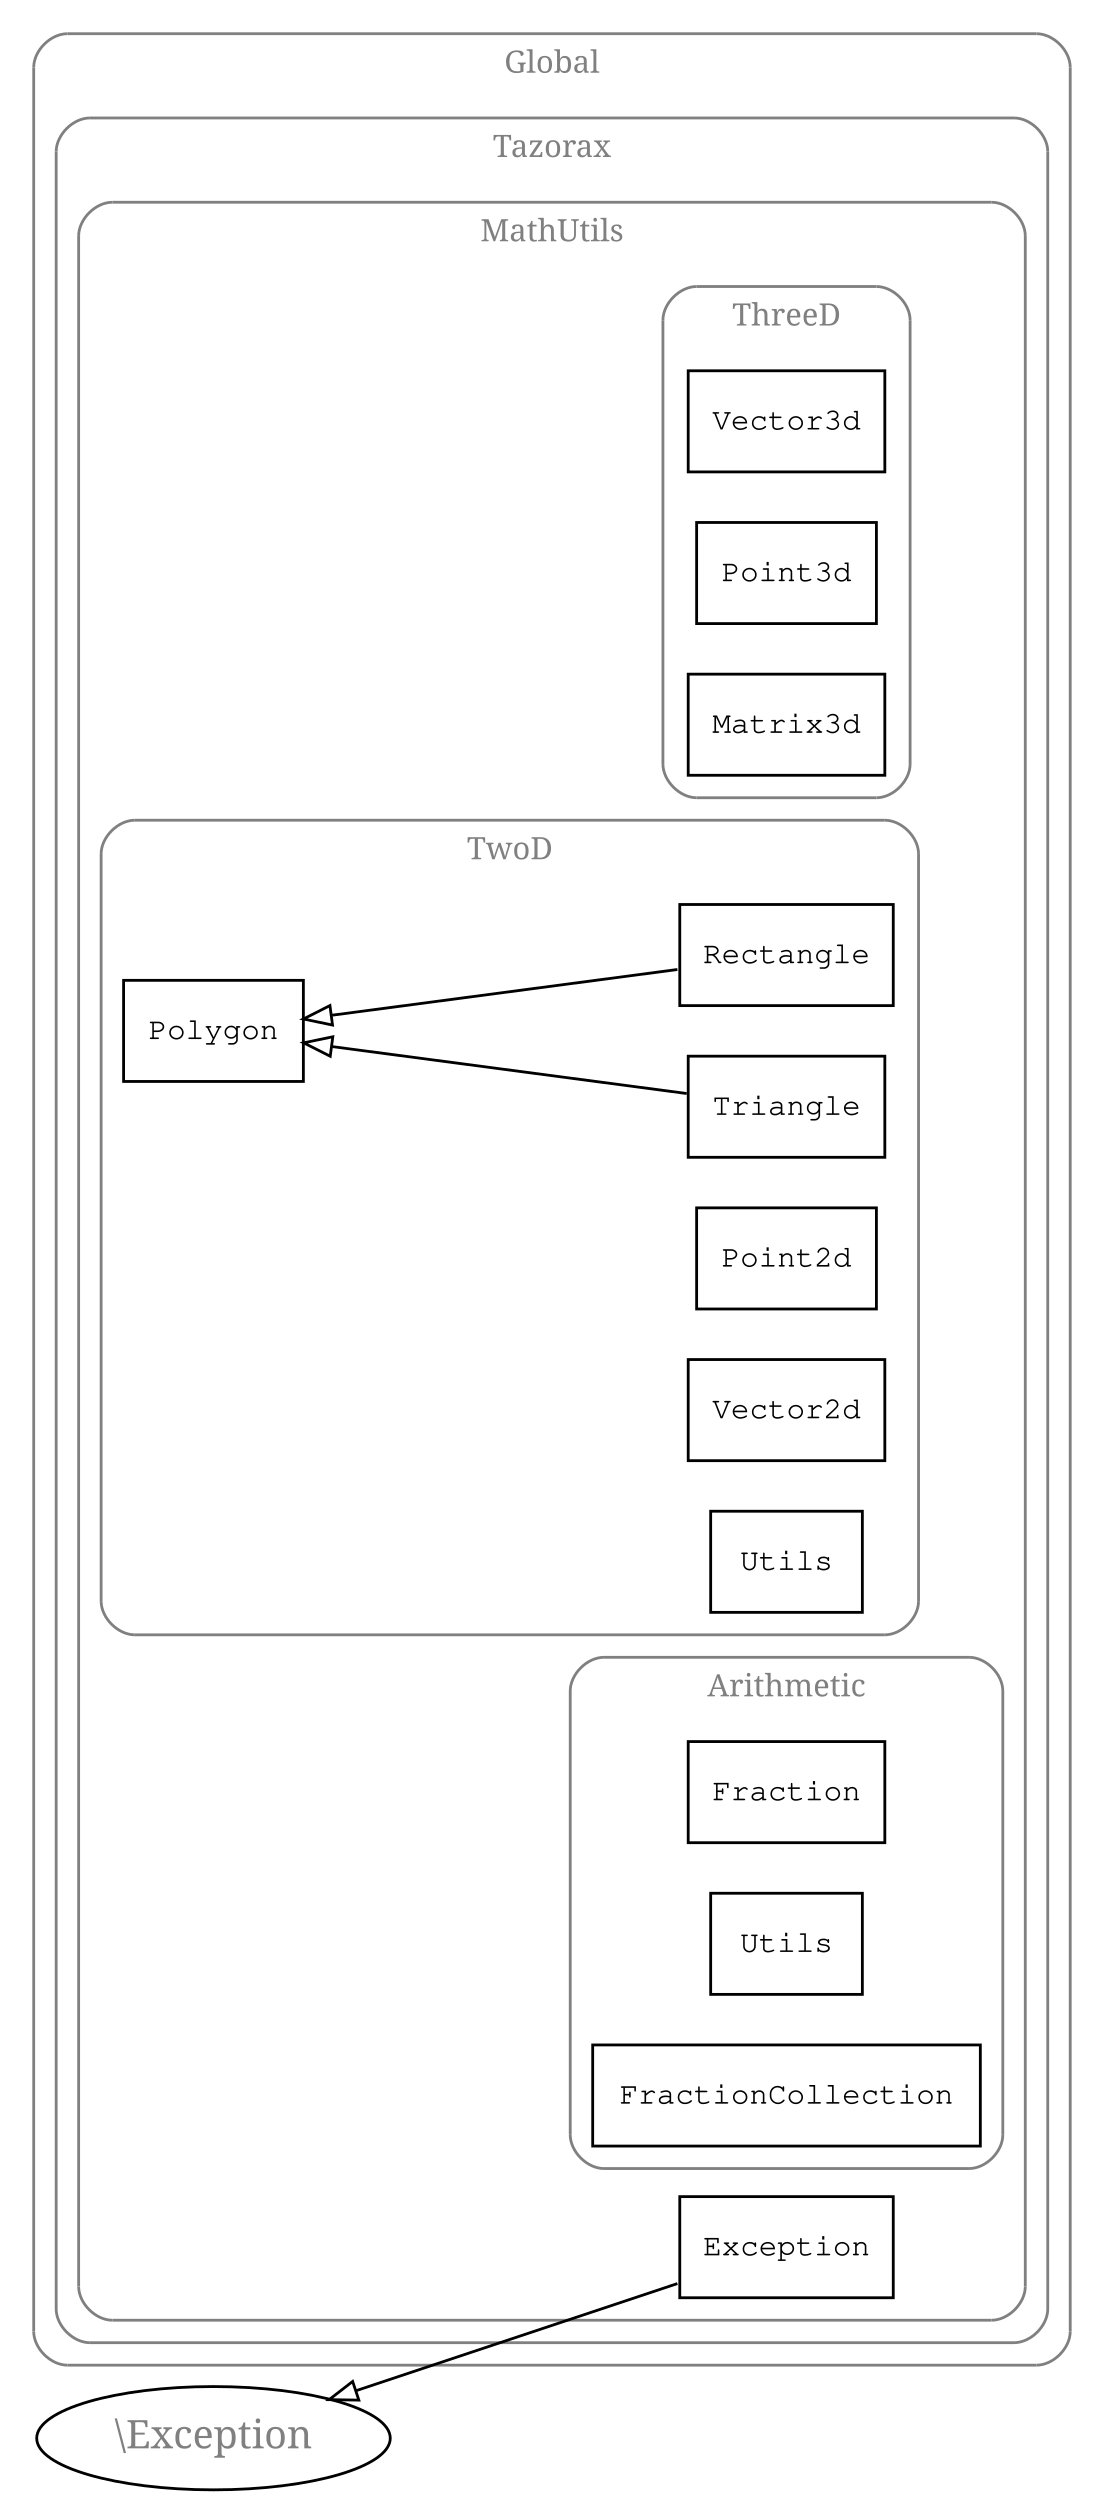
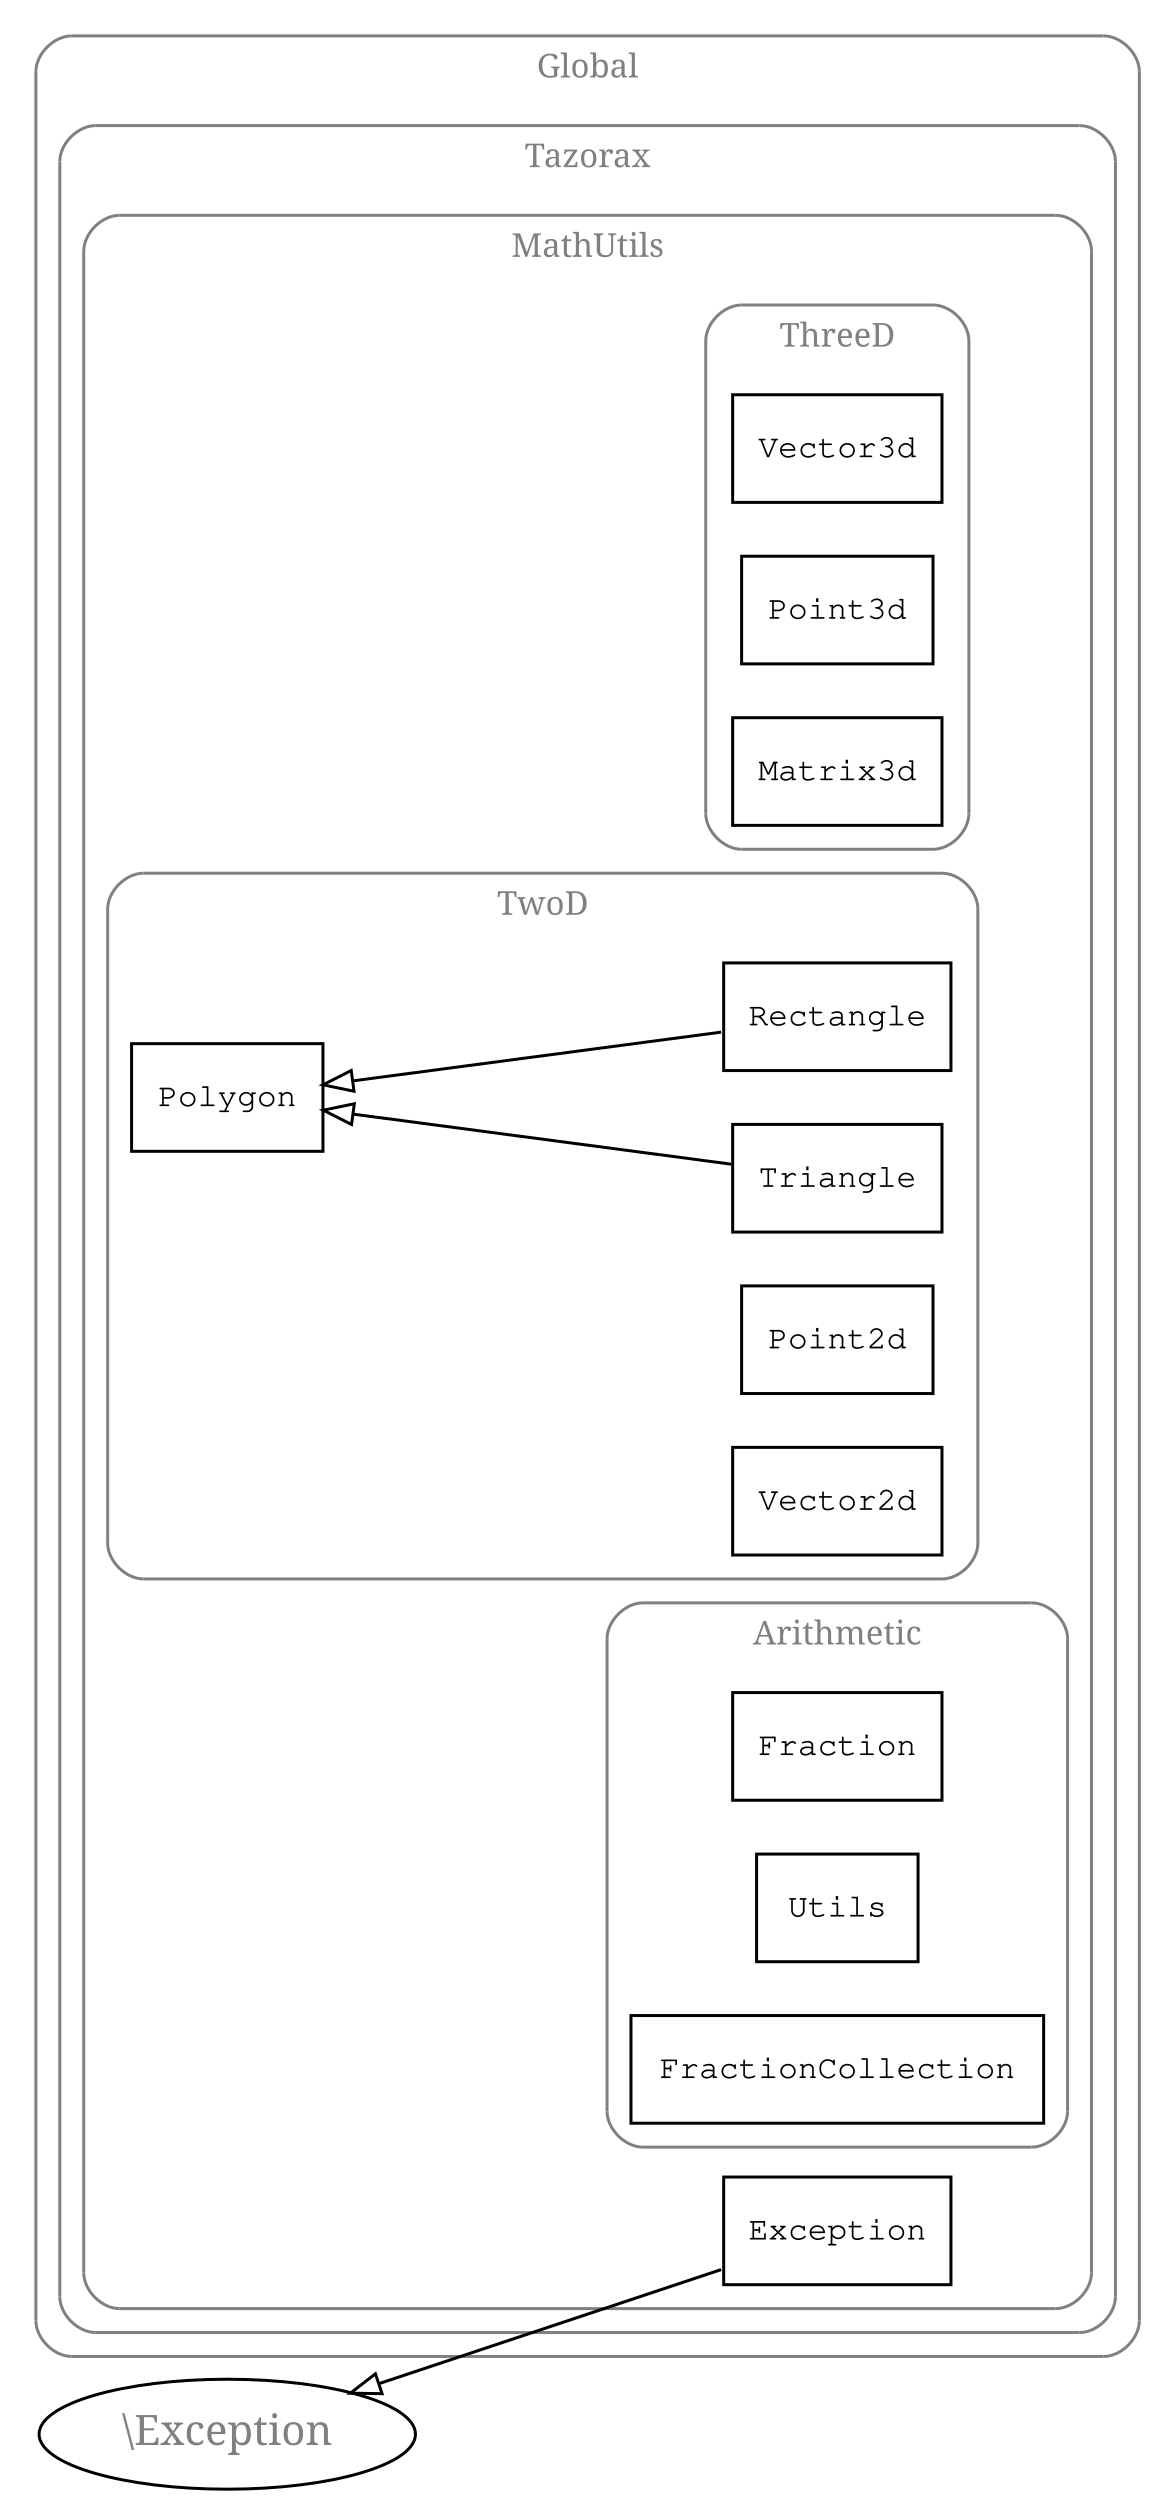
- <svg xmlns="http://www.w3.org/2000/svg" width="393pt" height="890pt" viewBox="0.00 0.00 393.00 890.00">
-   <g id="graph1" class="graph" transform="scale(1 1) rotate(0) translate(4 886)">
-     <polygon fill="white" stroke="white" points="-4,5 -4,-886 390,-886 390,5 -4,5" />
+ <svg xmlns="http://www.w3.org/2000/svg" width="393pt" height="836pt" viewBox="0.00 0.00 393.00 836.00">
+   <g id="graph1" class="graph" transform="scale(1 1) rotate(0) translate(4 832)">
+     <polygon fill="white" stroke="white" points="-4,5 -4,-832 390,-832 390,5 -4,5" />
    <g id="graph2" class="cluster">
      <polyline fill="none" stroke="gray" points="20,-44 365,-44 " />
      <path fill="none" stroke="gray" d="M365,-44C371,-44 377,-50 377,-56" />
-       <polyline fill="none" stroke="gray" points="377,-56 377,-862 " />
-       <path fill="none" stroke="gray" d="M377,-862C377,-868 371,-874 365,-874" />
-       <polyline fill="none" stroke="gray" points="365,-874 20,-874 " />
-       <path fill="none" stroke="gray" d="M20,-874C14,-874 8,-868 8,-862" />
-       <polyline fill="none" stroke="gray" points="8,-862 8,-56 " />
+       <polyline fill="none" stroke="gray" points="377,-56 377,-808 " />
+       <path fill="none" stroke="gray" d="M377,-808C377,-814 371,-820 365,-820" />
+       <polyline fill="none" stroke="gray" points="365,-820 20,-820 " />
+       <path fill="none" stroke="gray" d="M20,-820C14,-820 8,-814 8,-808" />
+       <polyline fill="none" stroke="gray" points="8,-808 8,-56 " />
      <path fill="none" stroke="gray" d="M8,-56C8,-50 14,-44 20,-44" />
-       <text text-anchor="middle" x="192.5" y="-860.1" font-family="Times Roman,serif" font-size="11.00" fill="gray">Global</text>
+       <text text-anchor="middle" x="192.5" y="-806.1" font-family="Times Roman,serif" font-size="11.00" fill="gray">Global</text>
    </g>
    <g id="graph3" class="cluster">
      <polyline fill="none" stroke="gray" points="28,-52 357,-52 " />
      <path fill="none" stroke="gray" d="M357,-52C363,-52 369,-58 369,-64" />
-       <polyline fill="none" stroke="gray" points="369,-64 369,-832 " />
-       <path fill="none" stroke="gray" d="M369,-832C369,-838 363,-844 357,-844" />
-       <polyline fill="none" stroke="gray" points="357,-844 28,-844 " />
-       <path fill="none" stroke="gray" d="M28,-844C22,-844 16,-838 16,-832" />
-       <polyline fill="none" stroke="gray" points="16,-832 16,-64 " />
+       <polyline fill="none" stroke="gray" points="369,-64 369,-778 " />
+       <path fill="none" stroke="gray" d="M369,-778C369,-784 363,-790 357,-790" />
+       <polyline fill="none" stroke="gray" points="357,-790 28,-790 " />
+       <path fill="none" stroke="gray" d="M28,-790C22,-790 16,-784 16,-778" />
+       <polyline fill="none" stroke="gray" points="16,-778 16,-64 " />
      <path fill="none" stroke="gray" d="M16,-64C16,-58 22,-52 28,-52" />
-       <text text-anchor="middle" x="192.5" y="-830.1" font-family="Times Roman,serif" font-size="11.00" fill="gray">Tazorax</text>
+       <text text-anchor="middle" x="192.5" y="-776.1" font-family="Times Roman,serif" font-size="11.00" fill="gray">Tazorax</text>
    </g>
    <g id="graph4" class="cluster">
      <polyline fill="none" stroke="gray" points="36,-60 349,-60 " />
      <path fill="none" stroke="gray" d="M349,-60C355,-60 361,-66 361,-72" />
-       <polyline fill="none" stroke="gray" points="361,-72 361,-802 " />
-       <path fill="none" stroke="gray" d="M361,-802C361,-808 355,-814 349,-814" />
-       <polyline fill="none" stroke="gray" points="349,-814 36,-814 " />
-       <path fill="none" stroke="gray" d="M36,-814C30,-814 24,-808 24,-802" />
-       <polyline fill="none" stroke="gray" points="24,-802 24,-72 " />
+       <polyline fill="none" stroke="gray" points="361,-72 361,-748 " />
+       <path fill="none" stroke="gray" d="M361,-748C361,-754 355,-760 349,-760" />
+       <polyline fill="none" stroke="gray" points="349,-760 36,-760 " />
+       <path fill="none" stroke="gray" d="M36,-760C30,-760 24,-754 24,-748" />
+       <polyline fill="none" stroke="gray" points="24,-748 24,-72 " />
      <path fill="none" stroke="gray" d="M24,-72C24,-66 30,-60 36,-60" />
-       <text text-anchor="middle" x="192.5" y="-800.1" font-family="Times Roman,serif" font-size="11.00" fill="gray">MathUtils</text>
+       <text text-anchor="middle" x="192.5" y="-746.1" font-family="Times Roman,serif" font-size="11.00" fill="gray">MathUtils</text>
    </g>
    <g id="graph5" class="cluster">
-       <polyline fill="none" stroke="gray" points="244,-602 308,-602 " />
-       <path fill="none" stroke="gray" d="M308,-602C314,-602 320,-608 320,-614" />
-       <polyline fill="none" stroke="gray" points="320,-614 320,-772 " />
-       <path fill="none" stroke="gray" d="M320,-772C320,-778 314,-784 308,-784" />
-       <polyline fill="none" stroke="gray" points="308,-784 244,-784 " />
-       <path fill="none" stroke="gray" d="M244,-784C238,-784 232,-778 232,-772" />
-       <polyline fill="none" stroke="gray" points="232,-772 232,-614 " />
-       <path fill="none" stroke="gray" d="M232,-614C232,-608 238,-602 244,-602" />
-       <text text-anchor="middle" x="276" y="-770.1" font-family="Times Roman,serif" font-size="11.00" fill="gray">ThreeD</text>
+       <polyline fill="none" stroke="gray" points="244,-548 308,-548 " />
+       <path fill="none" stroke="gray" d="M308,-548C314,-548 320,-554 320,-560" />
+       <polyline fill="none" stroke="gray" points="320,-560 320,-718 " />
+       <path fill="none" stroke="gray" d="M320,-718C320,-724 314,-730 308,-730" />
+       <polyline fill="none" stroke="gray" points="308,-730 244,-730 " />
+       <path fill="none" stroke="gray" d="M244,-730C238,-730 232,-724 232,-718" />
+       <polyline fill="none" stroke="gray" points="232,-718 232,-560 " />
+       <path fill="none" stroke="gray" d="M232,-560C232,-554 238,-548 244,-548" />
+       <text text-anchor="middle" x="276" y="-716.1" font-family="Times Roman,serif" font-size="11.00" fill="gray">ThreeD</text>
    </g>
    <g id="graph6" class="cluster">
      <polyline fill="none" stroke="gray" points="44,-304 311,-304 " />
      <path fill="none" stroke="gray" d="M311,-304C317,-304 323,-310 323,-316" />
-       <polyline fill="none" stroke="gray" points="323,-316 323,-582 " />
-       <path fill="none" stroke="gray" d="M323,-582C323,-588 317,-594 311,-594" />
-       <polyline fill="none" stroke="gray" points="311,-594 44,-594 " />
-       <path fill="none" stroke="gray" d="M44,-594C38,-594 32,-588 32,-582" />
-       <polyline fill="none" stroke="gray" points="32,-582 32,-316 " />
+       <polyline fill="none" stroke="gray" points="323,-316 323,-528 " />
+       <path fill="none" stroke="gray" d="M323,-528C323,-534 317,-540 311,-540" />
+       <polyline fill="none" stroke="gray" points="311,-540 44,-540 " />
+       <path fill="none" stroke="gray" d="M44,-540C38,-540 32,-534 32,-528" />
+       <polyline fill="none" stroke="gray" points="32,-528 32,-316 " />
      <path fill="none" stroke="gray" d="M32,-316C32,-310 38,-304 44,-304" />
-       <text text-anchor="middle" x="177.5" y="-580.1" font-family="Times Roman,serif" font-size="11.00" fill="gray">TwoD</text>
+       <text text-anchor="middle" x="177.5" y="-526.1" font-family="Times Roman,serif" font-size="11.00" fill="gray">TwoD</text>
    </g>
    <g id="graph7" class="cluster">
      <polyline fill="none" stroke="gray" points="211,-114 341,-114 " />
      <path fill="none" stroke="gray" d="M341,-114C347,-114 353,-120 353,-126" />
      <polyline fill="none" stroke="gray" points="353,-126 353,-284 " />
      <path fill="none" stroke="gray" d="M353,-284C353,-290 347,-296 341,-296" />
      <polyline fill="none" stroke="gray" points="341,-296 211,-296 " />
      <path fill="none" stroke="gray" d="M211,-296C205,-296 199,-290 199,-284" />
      <polyline fill="none" stroke="gray" points="199,-284 199,-126 " />
      <path fill="none" stroke="gray" d="M199,-126C199,-120 205,-114 211,-114" />
      <text text-anchor="middle" x="276" y="-282.1" font-family="Times Roman,serif" font-size="11.00" fill="gray">Arithmetic</text>
    </g>
    <g id="node5" class="node">
-       <polygon fill="none" stroke="black" points="311,-754 241,-754 241,-718 311,-718 311,-754" />
-       <text text-anchor="middle" x="276" y="-733.1" font-family="Courier,monospace" font-size="11.00">Vector3d</text>
+       <polygon fill="none" stroke="black" points="311,-700 241,-700 241,-664 311,-664 311,-700" />
+       <text text-anchor="middle" x="276" y="-679.1" font-family="Courier,monospace" font-size="11.00">Vector3d</text>
    </g>
    <g id="node6" class="node">
-       <polygon fill="none" stroke="black" points="308,-700 244,-700 244,-664 308,-664 308,-700" />
-       <text text-anchor="middle" x="276" y="-679.1" font-family="Courier,monospace" font-size="11.00">Point3d</text>
+       <polygon fill="none" stroke="black" points="308,-646 244,-646 244,-610 308,-610 308,-646" />
+       <text text-anchor="middle" x="276" y="-625.1" font-family="Courier,monospace" font-size="11.00">Point3d</text>
    </g>
    <g id="node7" class="node">
-       <polygon fill="none" stroke="black" points="311,-646 241,-646 241,-610 311,-610 311,-646" />
-       <text text-anchor="middle" x="276" y="-625.1" font-family="Courier,monospace" font-size="11.00">Matrix3d</text>
+       <polygon fill="none" stroke="black" points="311,-592 241,-592 241,-556 311,-556 311,-592" />
+       <text text-anchor="middle" x="276" y="-571.1" font-family="Courier,monospace" font-size="11.00">Matrix3d</text>
    </g>
    <g id="node9" class="node">
-       <polygon fill="none" stroke="black" points="314,-564 238,-564 238,-528 314,-528 314,-564" />
-       <text text-anchor="middle" x="276" y="-543.1" font-family="Courier,monospace" font-size="11.00">Rectangle</text>
+       <polygon fill="none" stroke="black" points="314,-510 238,-510 238,-474 314,-474 314,-510" />
+       <text text-anchor="middle" x="276" y="-489.1" font-family="Courier,monospace" font-size="11.00">Rectangle</text>
    </g>
    <g id="node11" class="node">
-       <polygon fill="none" stroke="black" points="104,-537 40,-537 40,-501 104,-501 104,-537" />
-       <text text-anchor="middle" x="72" y="-516.1" font-family="Courier,monospace" font-size="11.00">Polygon</text>
+       <polygon fill="none" stroke="black" points="104,-483 40,-483 40,-447 104,-447 104,-483" />
+       <text text-anchor="middle" x="72" y="-462.1" font-family="Courier,monospace" font-size="11.00">Polygon</text>
    </g>
    <g id="edge10" class="edge">
-       <path fill="none" stroke="black" d="M237.149,-540.858C202.007,-536.207 150.376,-529.373 114.225,-524.589" />
-       <polygon fill="none" stroke="black" points="114.376,-521.078 104.003,-523.236 113.457,-528.018 114.376,-521.078" />
+       <path fill="none" stroke="black" d="M237.149,-486.858C202.007,-482.207 150.376,-475.373 114.225,-470.589" />
+       <polygon fill="none" stroke="black" points="114.376,-467.078 104.003,-469.236 113.457,-474.018 114.376,-467.078" />
    </g>
    <g id="node10" class="node">
-       <polygon fill="none" stroke="black" points="311,-510 241,-510 241,-474 311,-474 311,-510" />
-       <text text-anchor="middle" x="276" y="-489.1" font-family="Courier,monospace" font-size="11.00">Triangle</text>
+       <polygon fill="none" stroke="black" points="311,-456 241,-456 241,-420 311,-420 311,-456" />
+       <text text-anchor="middle" x="276" y="-435.1" font-family="Courier,monospace" font-size="11.00">Triangle</text>
    </g>
    <g id="edge12" class="edge">
-       <path fill="none" stroke="black" d="M240.466,-496.703C205.302,-501.357 151.47,-508.482 114.162,-513.42" />
-       <polygon fill="none" stroke="black" points="113.561,-509.969 104.106,-514.751 114.479,-516.908 113.561,-509.969" />
+       <path fill="none" stroke="black" d="M240.466,-442.703C205.302,-447.357 151.47,-454.482 114.162,-459.42" />
+       <polygon fill="none" stroke="black" points="113.561,-455.969 104.106,-460.751 114.479,-462.908 113.561,-455.969" />
    </g>
    <g id="node12" class="node">
-       <polygon fill="none" stroke="black" points="308,-456 244,-456 244,-420 308,-420 308,-456" />
-       <text text-anchor="middle" x="276" y="-435.1" font-family="Courier,monospace" font-size="11.00">Point2d</text>
+       <polygon fill="none" stroke="black" points="308,-402 244,-402 244,-366 308,-366 308,-402" />
+       <text text-anchor="middle" x="276" y="-381.1" font-family="Courier,monospace" font-size="11.00">Point2d</text>
    </g>
    <g id="node13" class="node">
-       <polygon fill="none" stroke="black" points="311,-402 241,-402 241,-366 311,-366 311,-402" />
-       <text text-anchor="middle" x="276" y="-381.1" font-family="Courier,monospace" font-size="11.00">Vector2d</text>
+       <polygon fill="none" stroke="black" points="311,-348 241,-348 241,-312 311,-312 311,-348" />
+       <text text-anchor="middle" x="276" y="-327.1" font-family="Courier,monospace" font-size="11.00">Vector2d</text>
    </g>
-     <g id="node14" class="node">
-       <polygon fill="none" stroke="black" points="303,-348 249,-348 249,-312 303,-312 303,-348" />
-       <text text-anchor="middle" x="276" y="-327.1" font-family="Courier,monospace" font-size="11.00">Utils</text>
-     </g>
-     <g id="node16" class="node">
+     <g id="node15" class="node">
      <polygon fill="none" stroke="black" points="311,-266 241,-266 241,-230 311,-230 311,-266" />
      <text text-anchor="middle" x="276" y="-245.1" font-family="Courier,monospace" font-size="11.00">Fraction</text>
    </g>
-     <g id="node17" class="node">
+     <g id="node16" class="node">
      <polygon fill="none" stroke="black" points="303,-212 249,-212 249,-176 303,-176 303,-212" />
      <text text-anchor="middle" x="276" y="-191.1" font-family="Courier,monospace" font-size="11.00">Utils</text>
    </g>
-     <g id="node18" class="node">
+     <g id="node17" class="node">
      <polygon fill="none" stroke="black" points="345,-158 207,-158 207,-122 345,-122 345,-158" />
      <text text-anchor="middle" x="276" y="-137.1" font-family="Courier,monospace" font-size="11.00">FractionCollection</text>
    </g>
-     <g id="node19" class="node">
+     <g id="node18" class="node">
      <polygon fill="none" stroke="black" points="314,-104 238,-104 238,-68 314,-68 314,-104" />
      <text text-anchor="middle" x="276" y="-83.1" font-family="Courier,monospace" font-size="11.00">Exception</text>
    </g>
-     <g id="node21" class="node">
+     <g id="node20" class="node">
      <ellipse fill="none" stroke="black" cx="72" cy="-18" rx="62.932" ry="18.385" />
      <text text-anchor="middle" x="72" y="-14.4" font-family="Times Roman,serif" font-size="14.00" fill="gray">\Exception</text>
    </g>
    <g id="edge8" class="edge">
      <path fill="none" stroke="black" d="M237.149,-73.05C204.709,-62.236 158.219,-46.74 122.825,-34.941" />
      <polygon fill="none" stroke="black" points="123.75,-31.561 113.157,-31.719 121.537,-38.202 123.75,-31.561" />
    </g>
  </g>
</svg>
